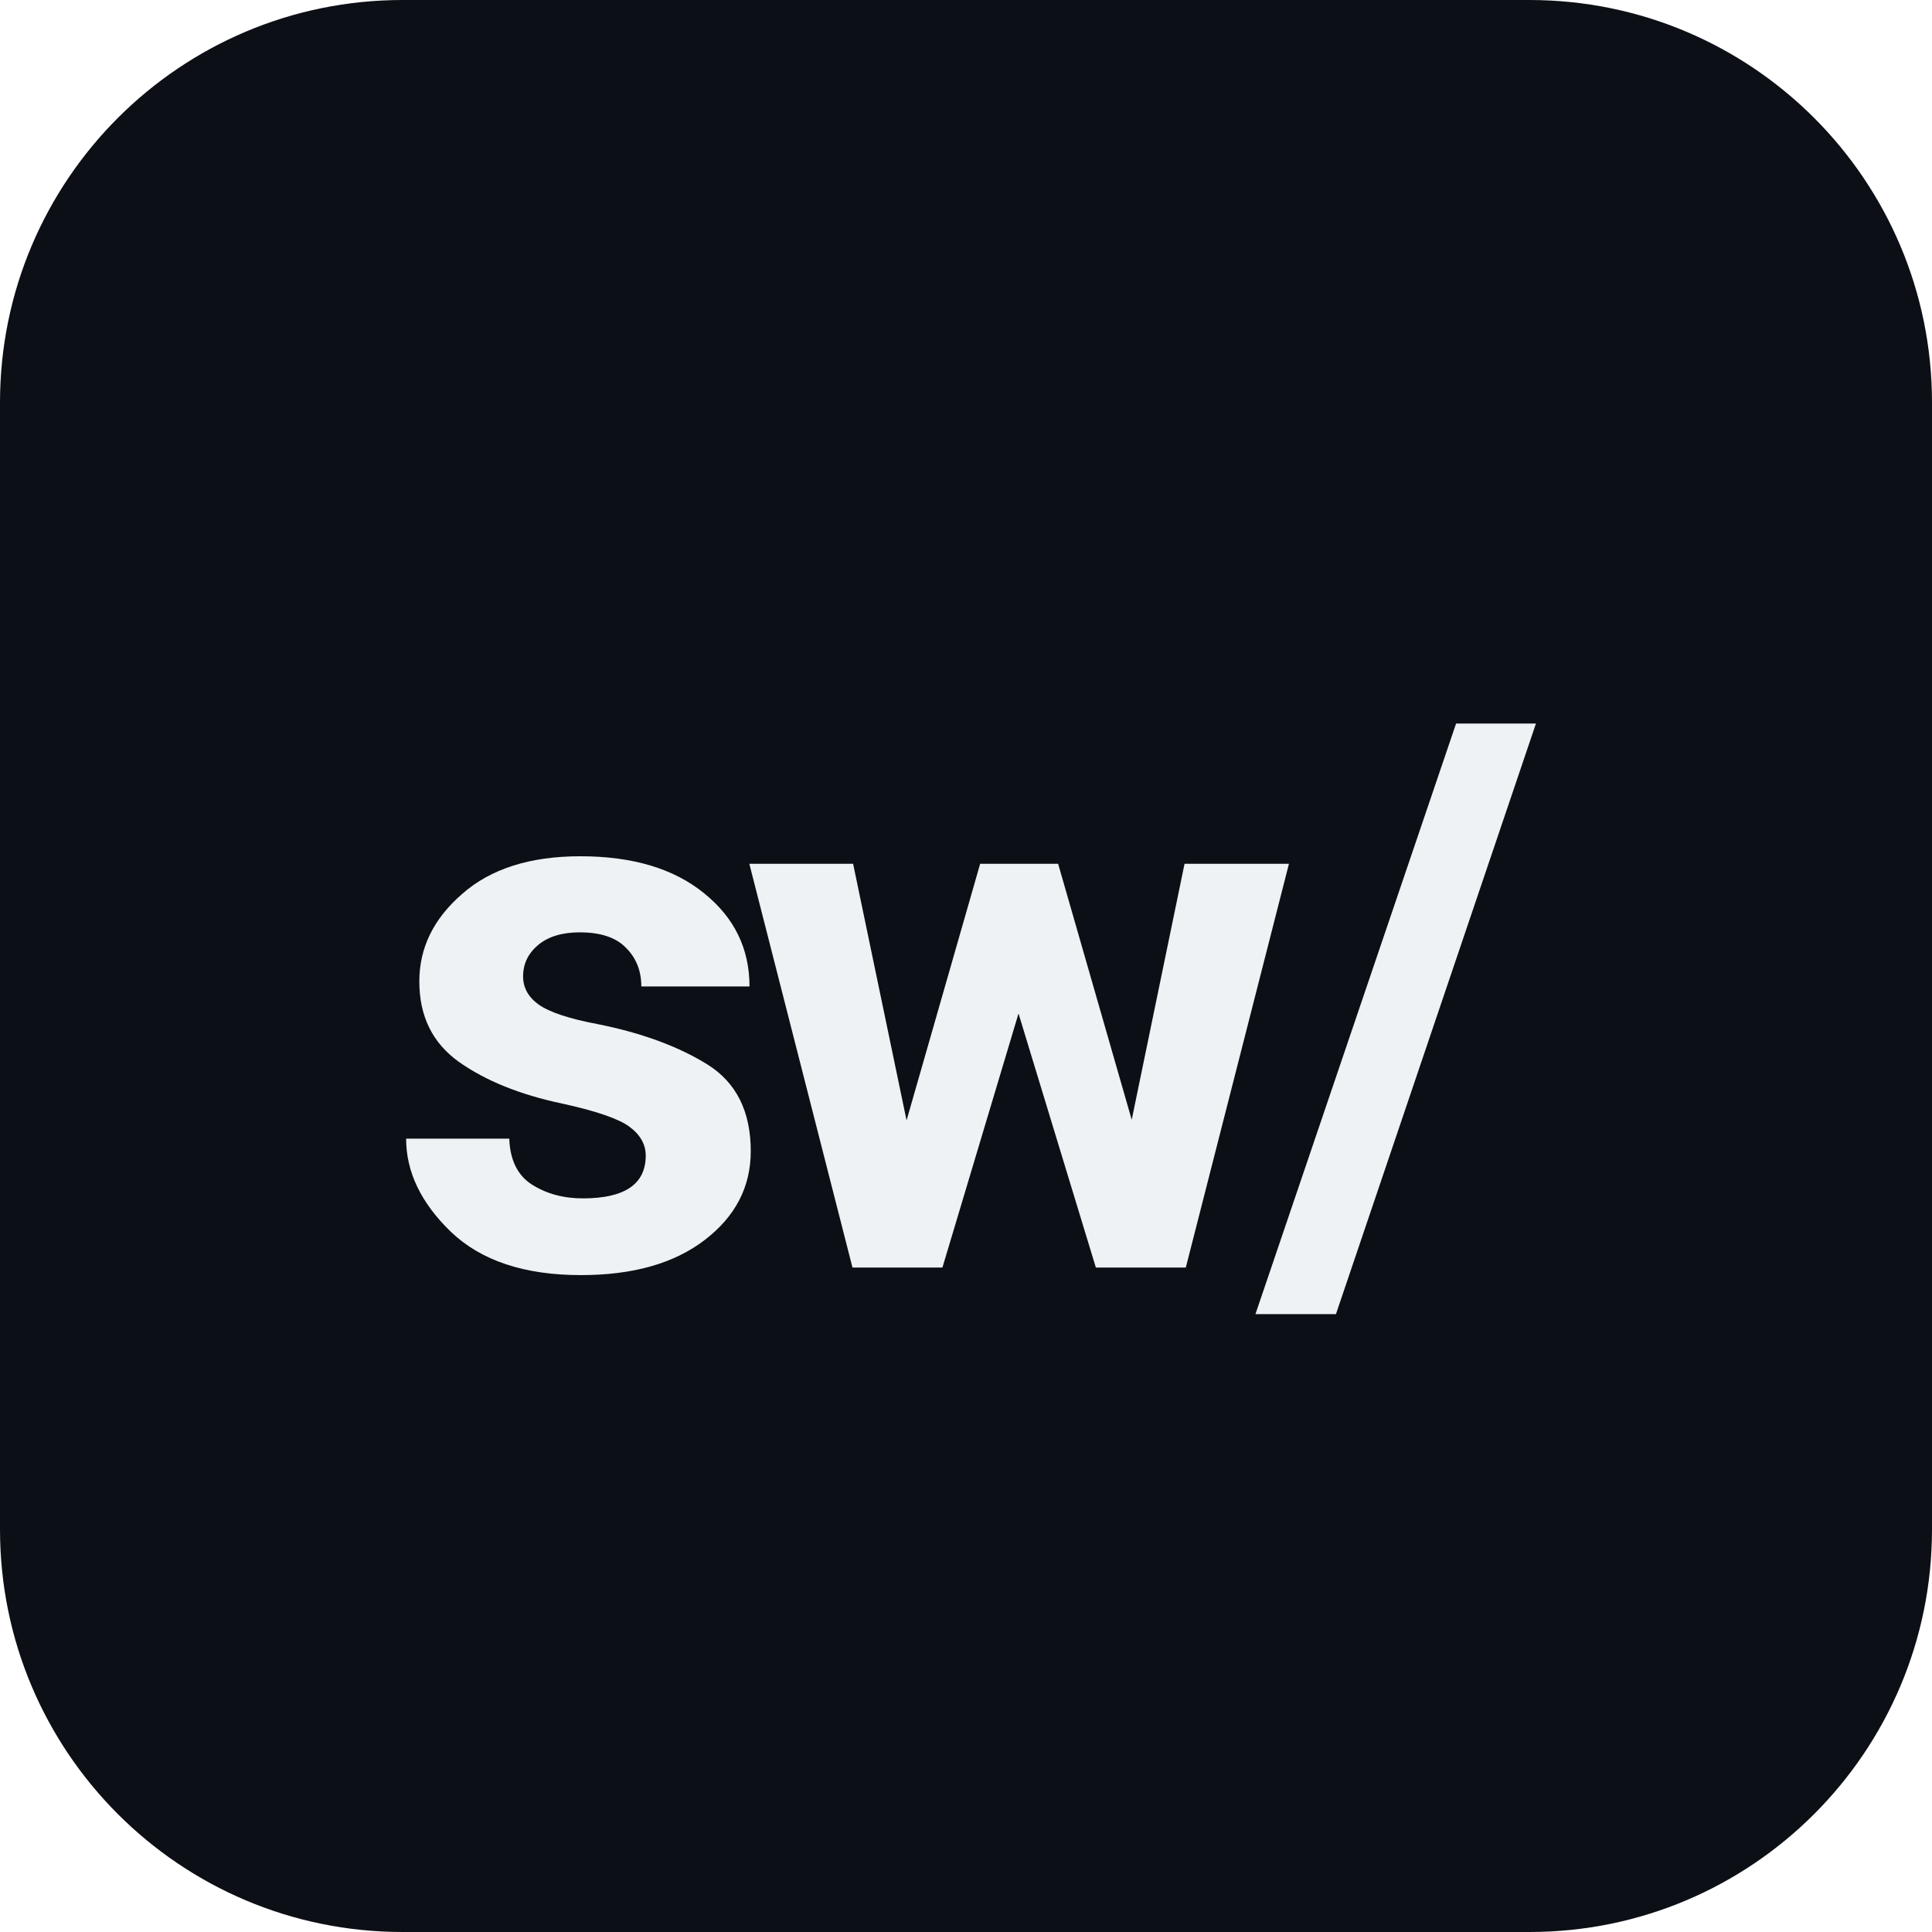
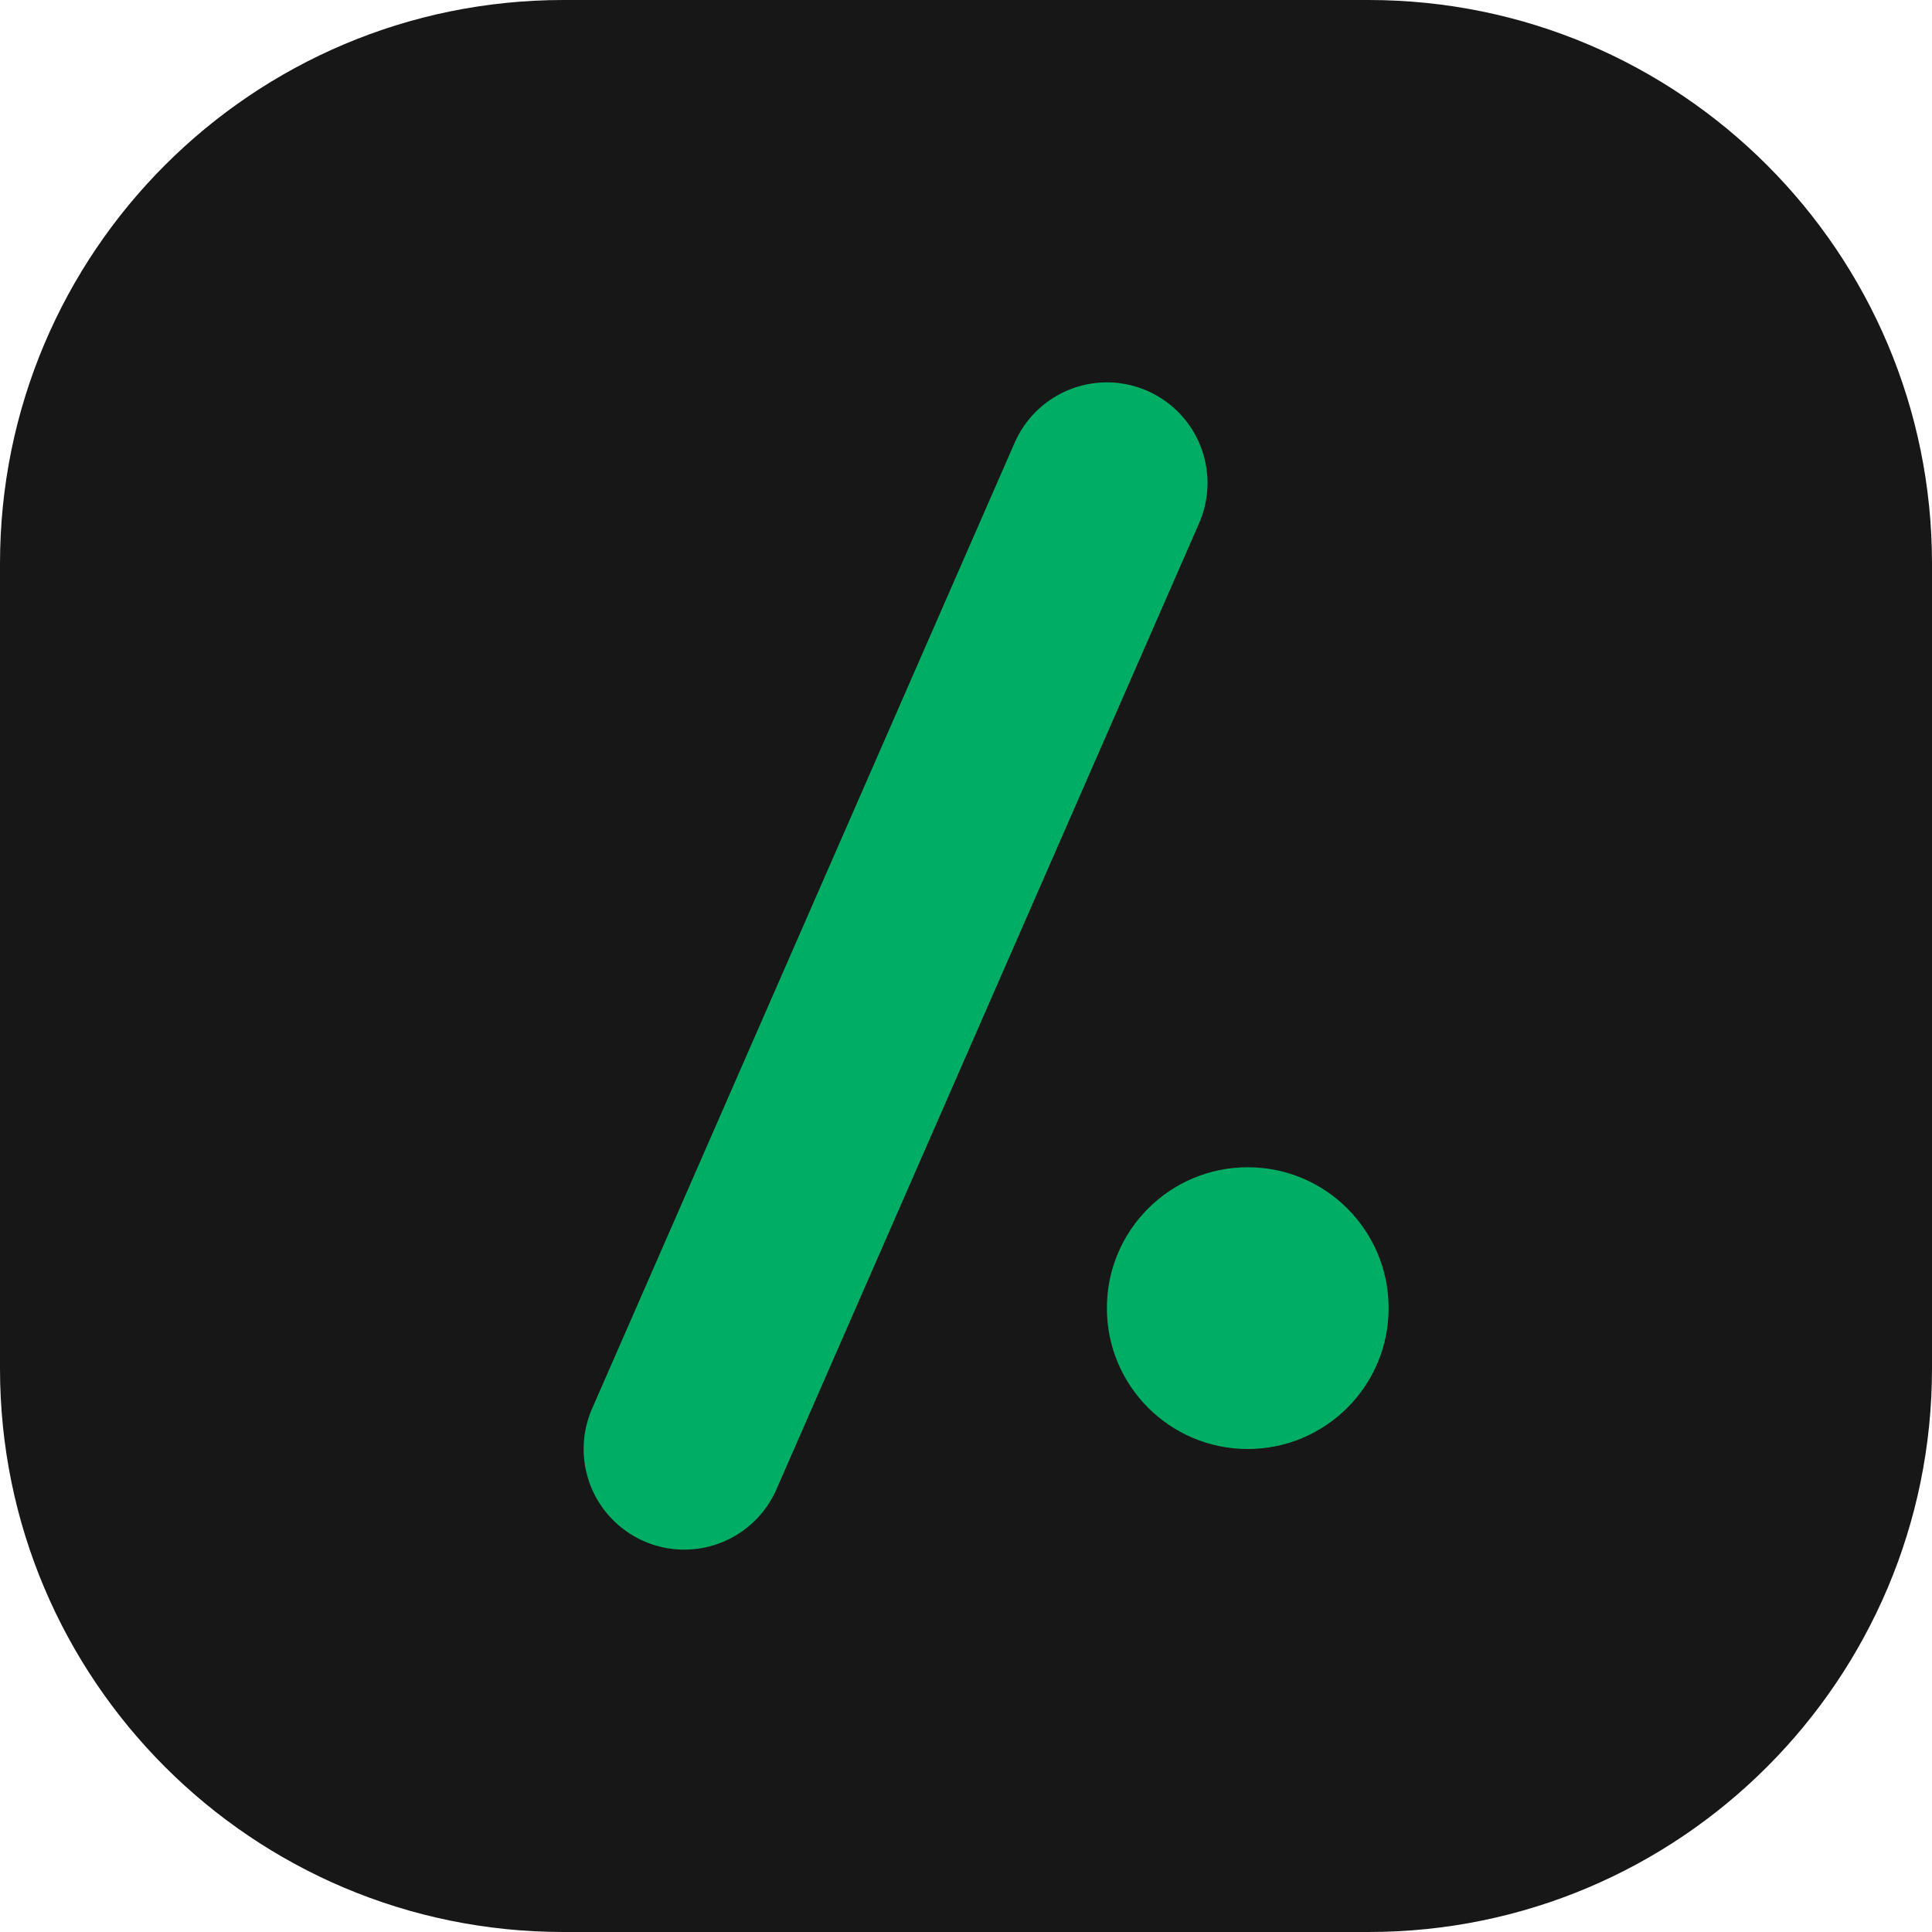
- <svg xmlns="http://www.w3.org/2000/svg" width="48" height="48" viewBox="0 0 48 48">
-   <rect width="48" height="48" rx="10" fill="#0c1016" />
-   <text x="24" y="25" fill="#eef2f4" font-family="Archivo, system-ui, -apple-system, 'Segoe UI', Roboto, sans-serif" font-size="19" font-weight="700" letter-spacing="-1" text-anchor="middle" dominant-baseline="central">sw/</text>
+ <svg xmlns="http://www.w3.org/2000/svg" width="48" height="48" viewBox="0 0 48 48" fill="none">
+   <rect width="48" height="48" rx="14" fill="#171717" />
+   <path d="M27.5 12L17 36" stroke="#00AD64" stroke-width="5" stroke-linecap="round" />
+   <circle cx="31" cy="32.5" r="3.5" fill="#00AD64" />
</svg>
